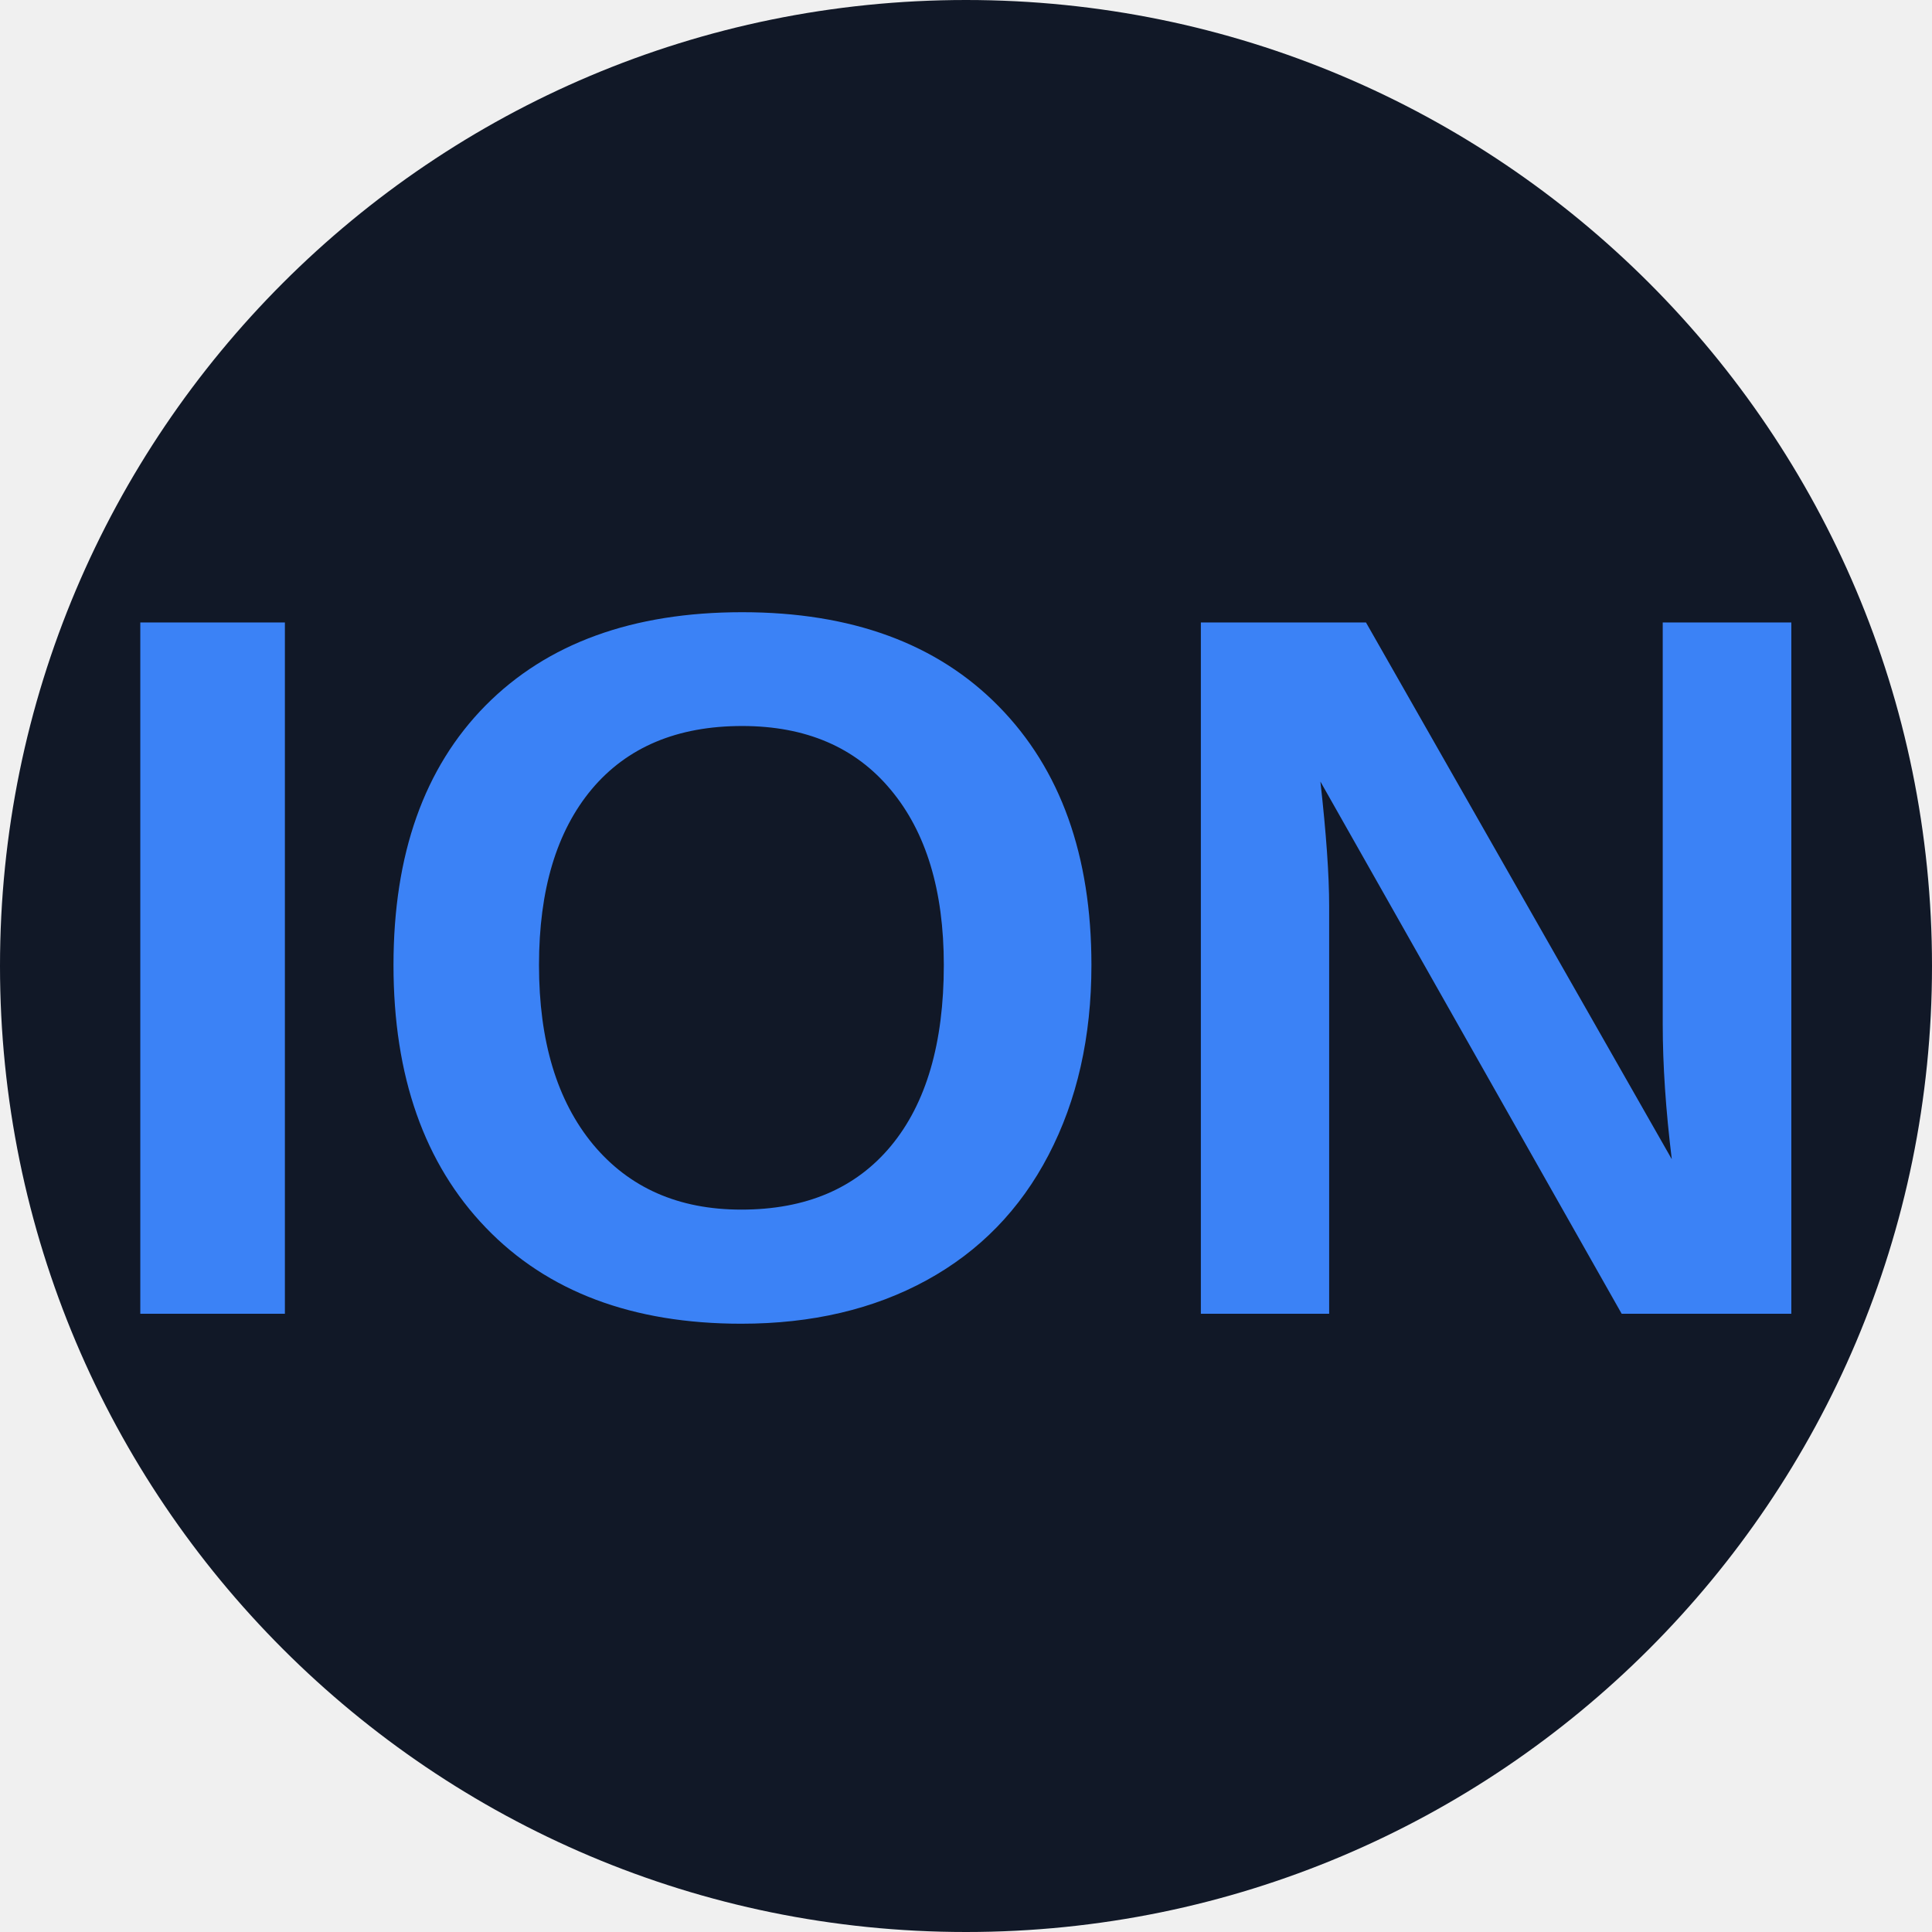
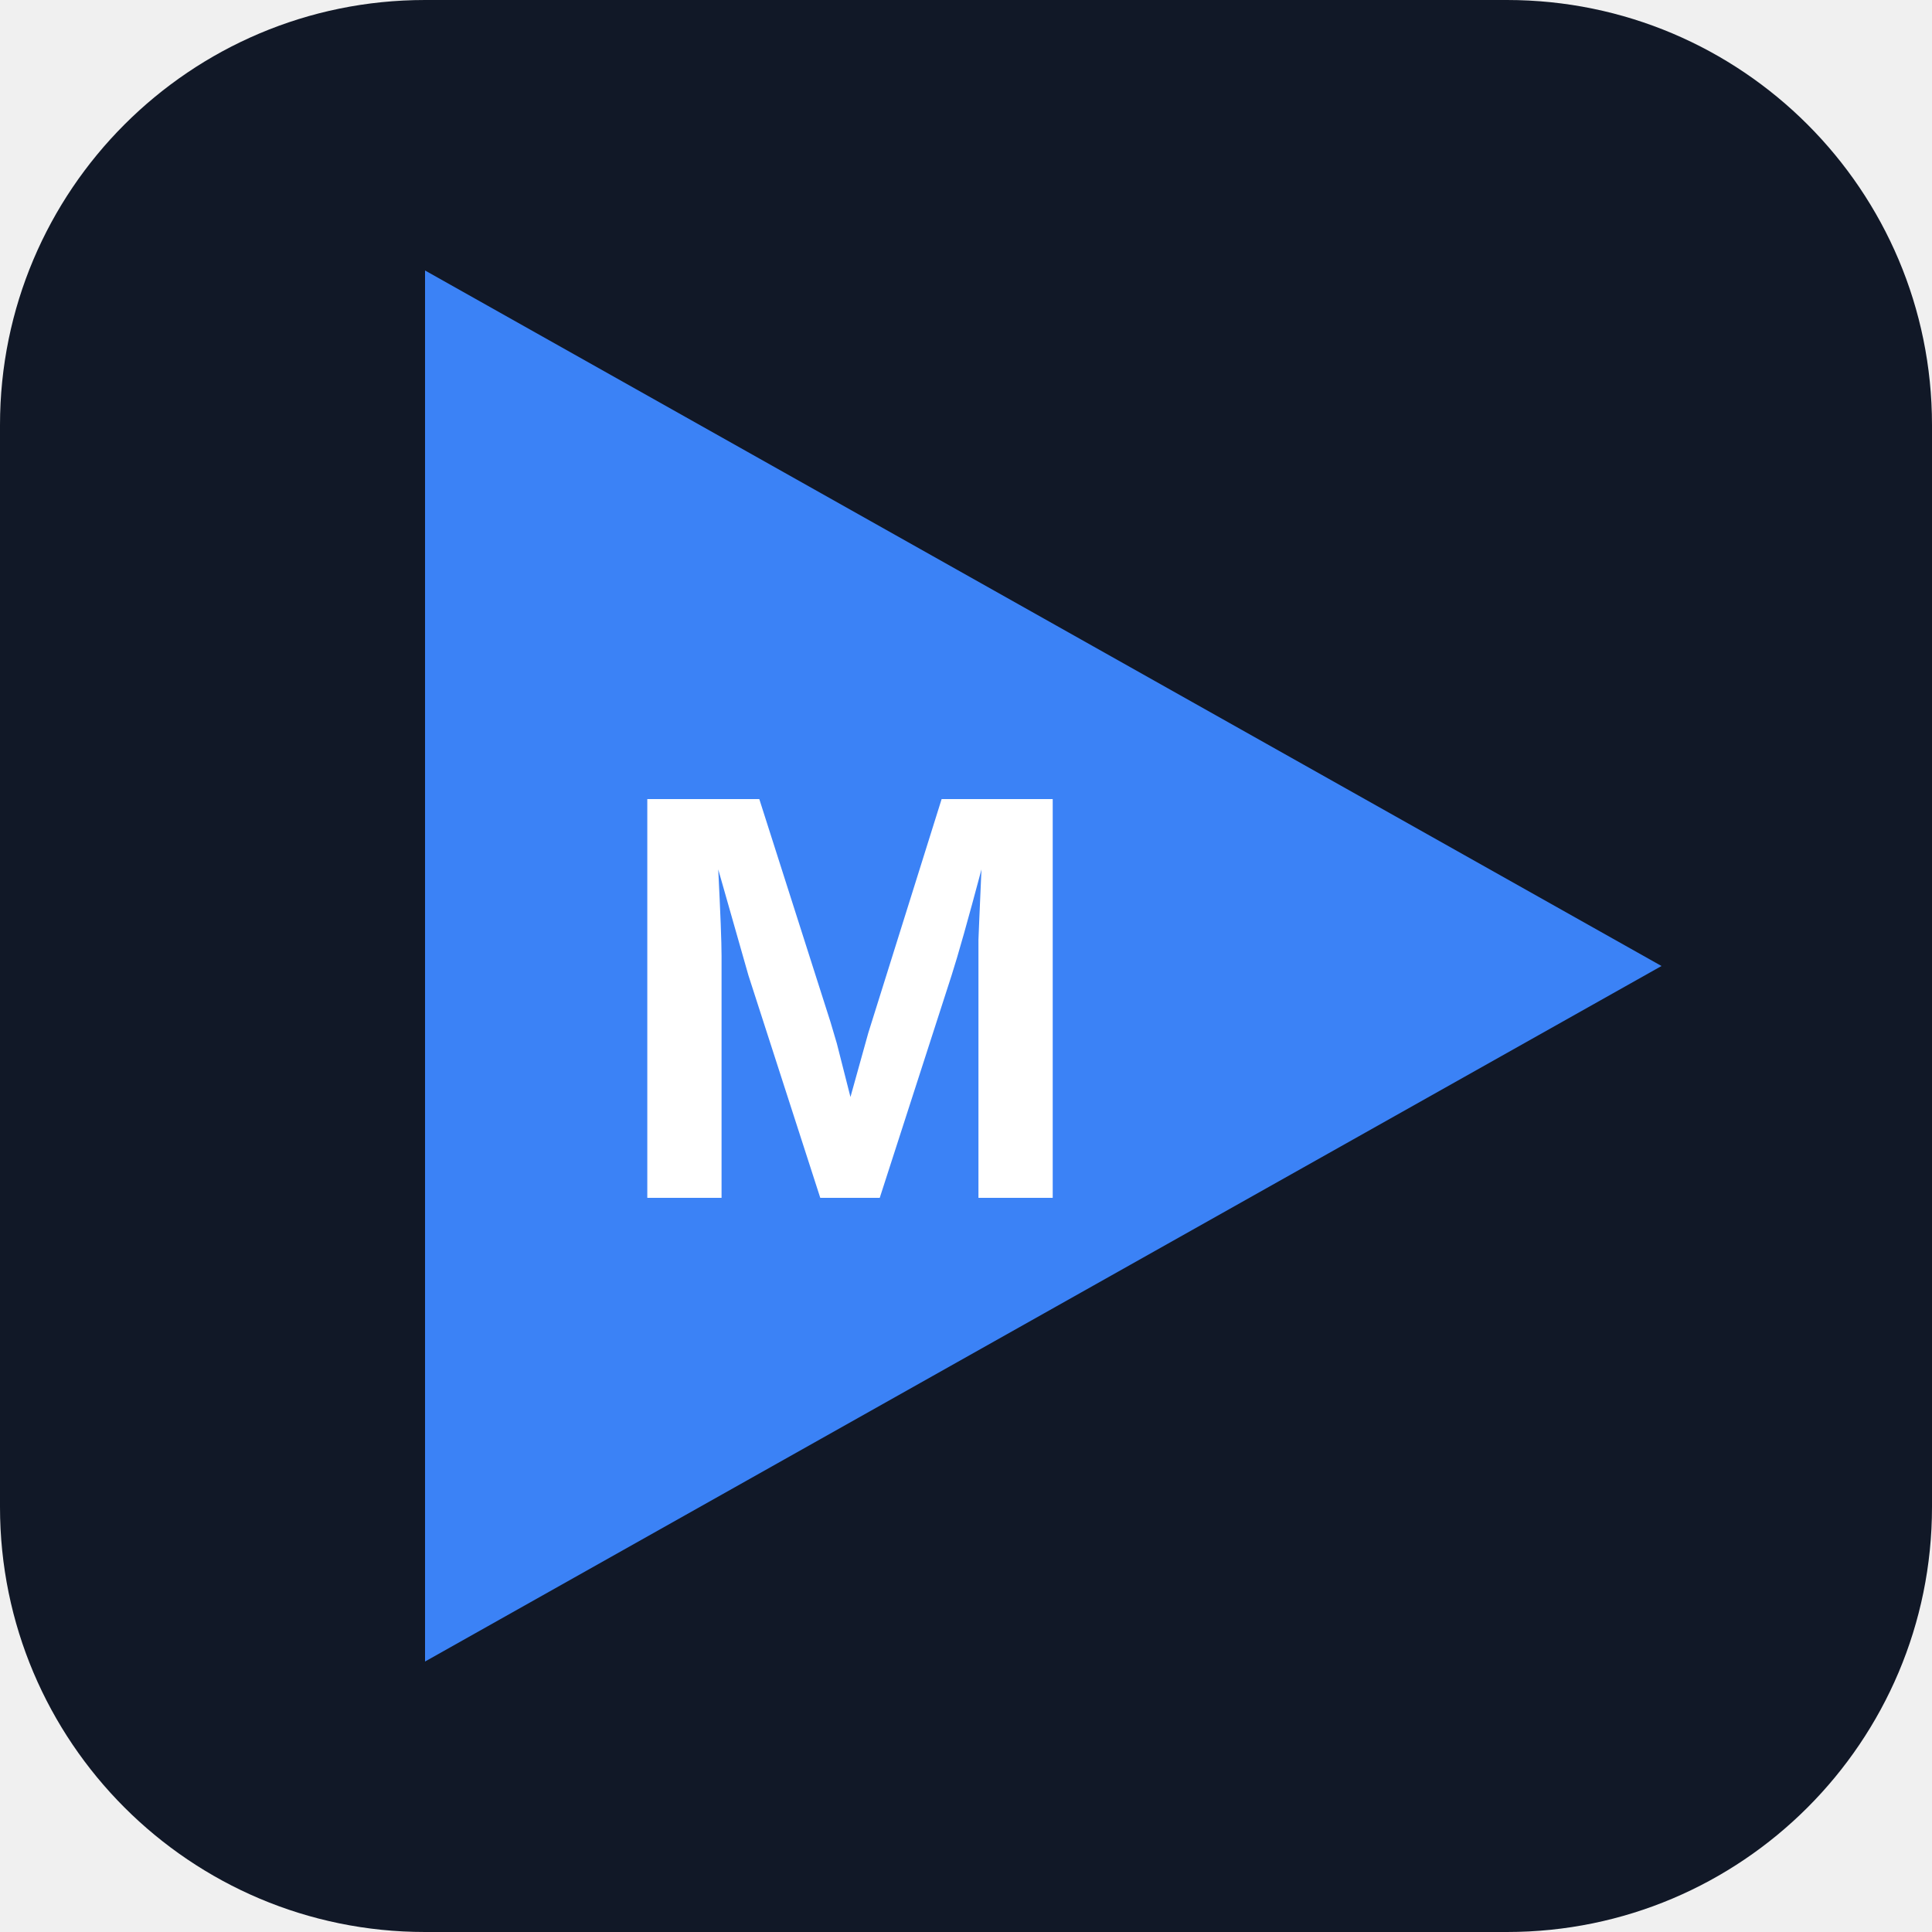
<svg xmlns="http://www.w3.org/2000/svg" viewBox="0 0 100 100">
-   <circle cx="50" cy="50" r="50" fill="#111827" />
-   <text x="50" y="68" font-family="Arial, Helvetica, sans-serif" font-size="52" font-weight="800" fill="#3b82f6" text-anchor="middle">ION</text>
+   <rect width="100" height="100" rx="22" fill="#111827" />
+   <polygon points="22,14 22,86 86,50" fill="#3b82f6" />
+   <text x="44" y="62" font-family="Arial, Helvetica, sans-serif" font-size="30" font-weight="800" fill="#ffffff" text-anchor="middle">M</text>
</svg>
